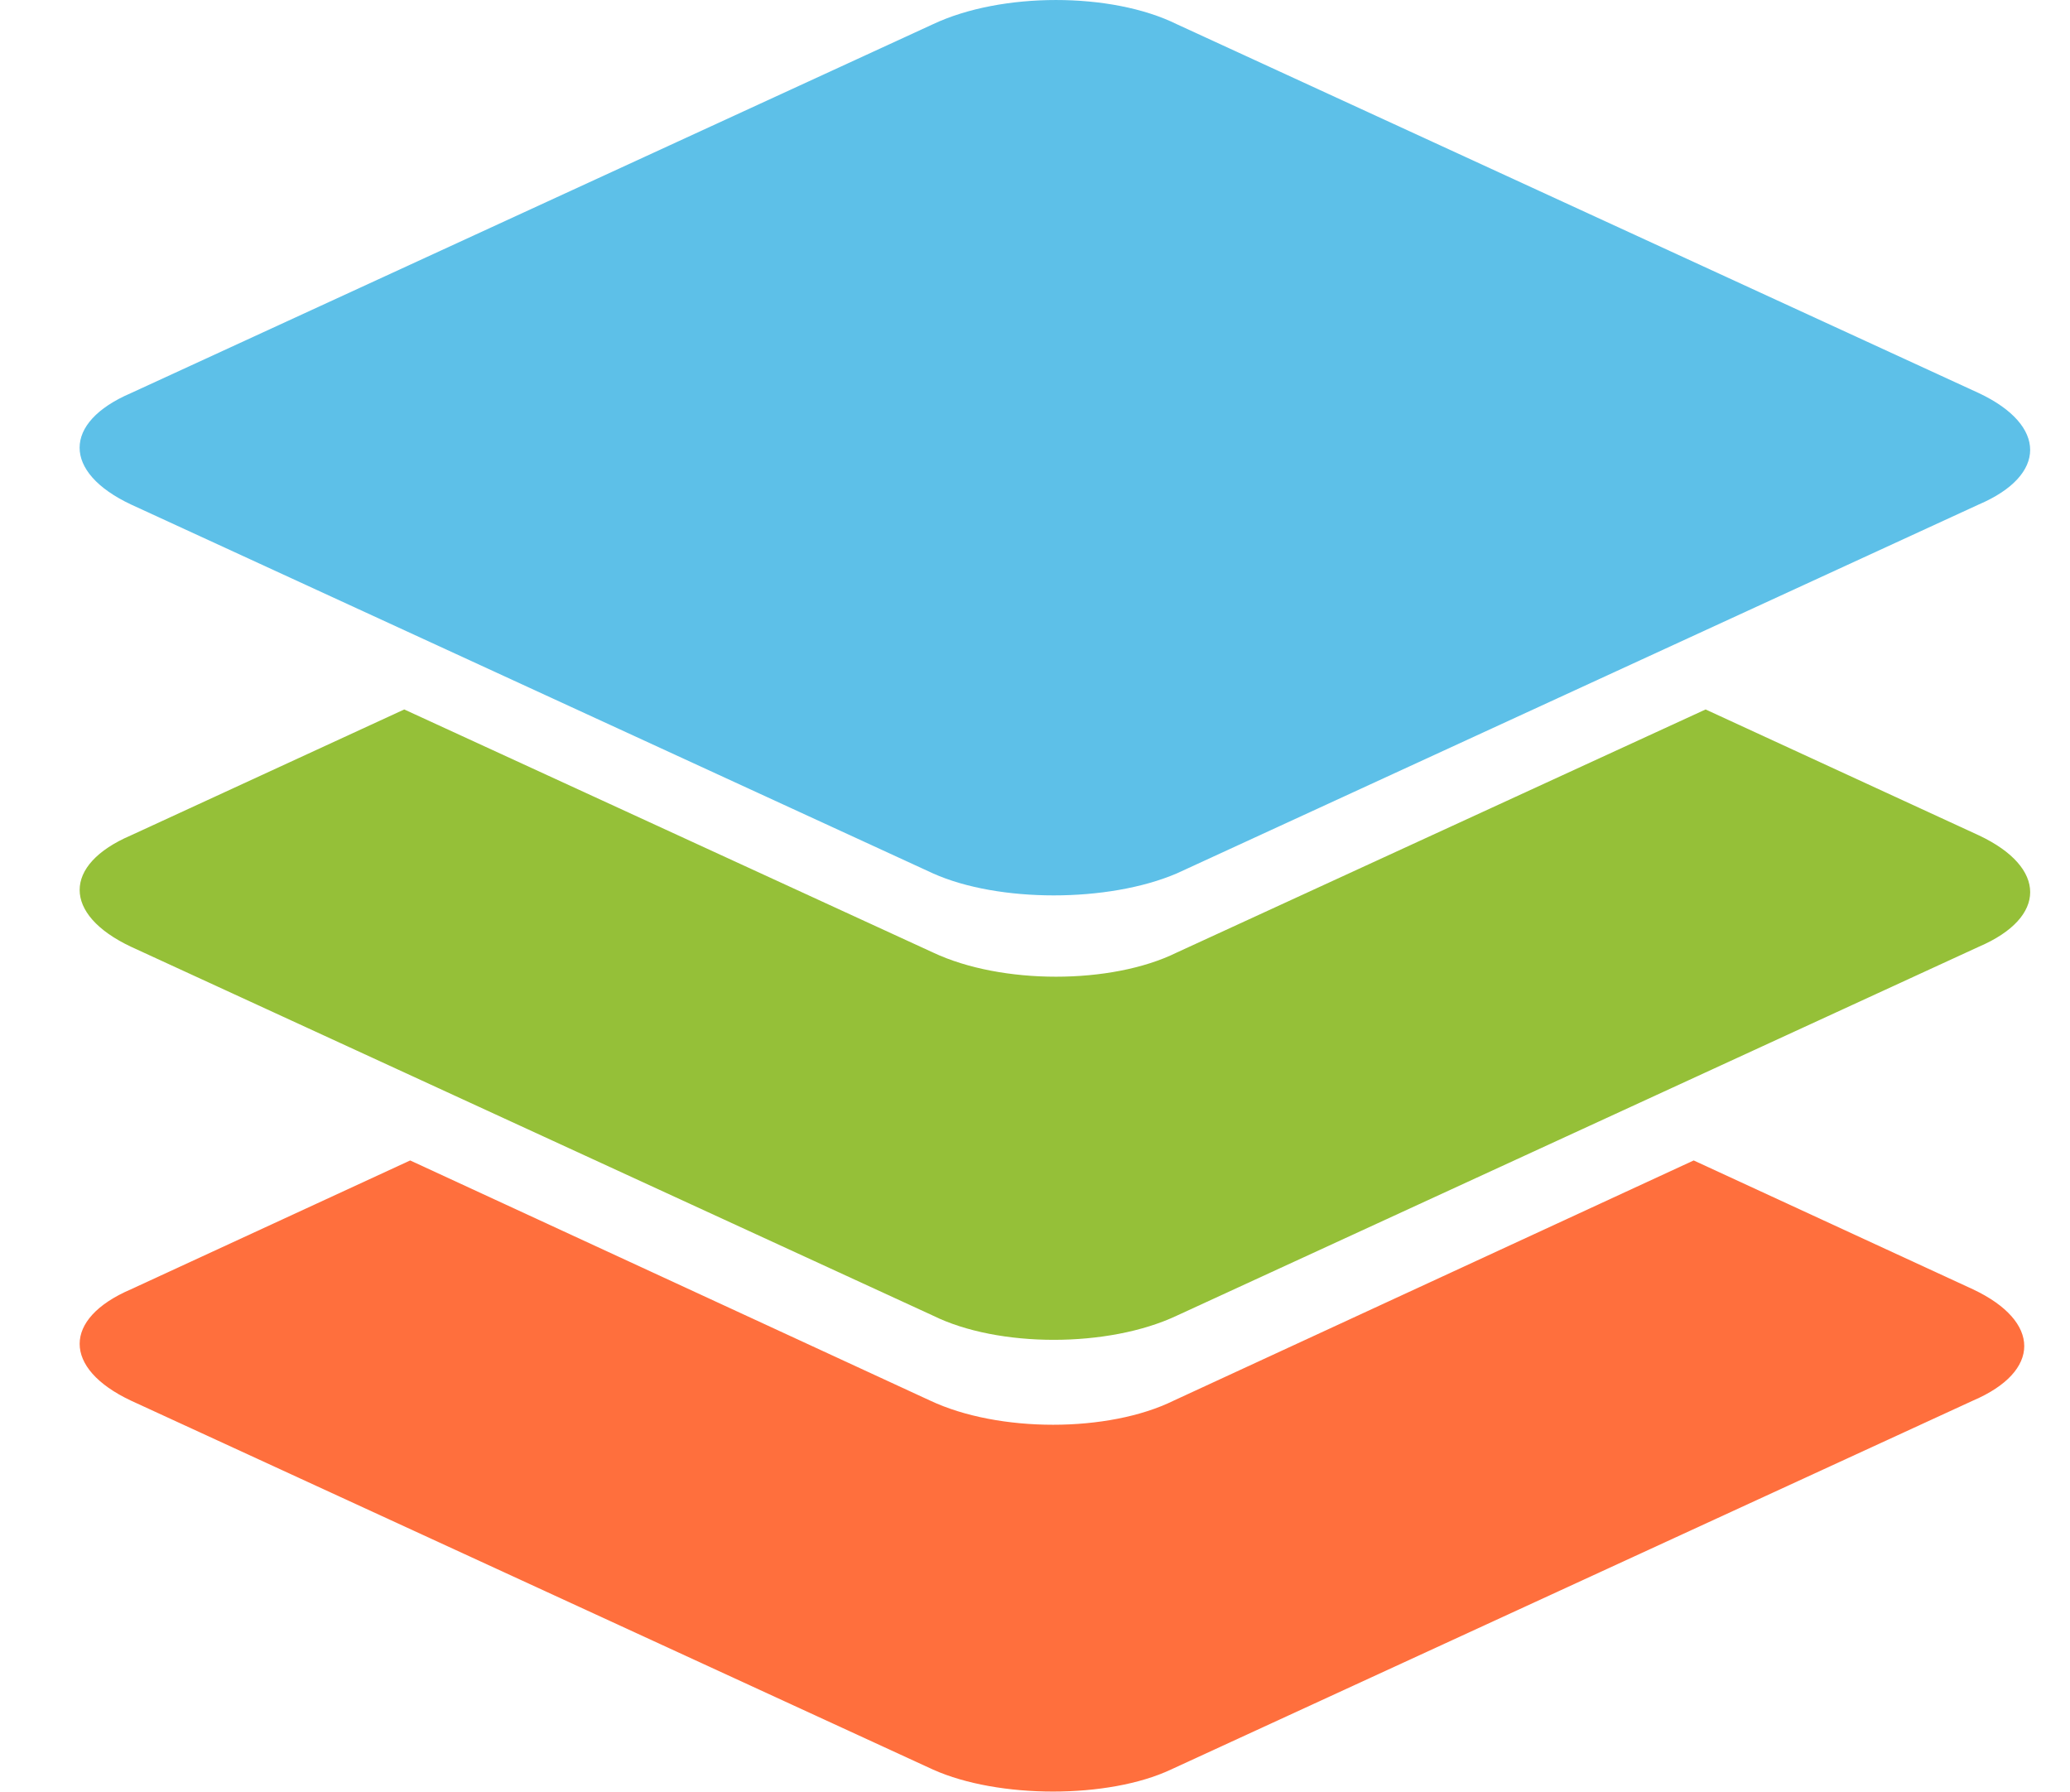
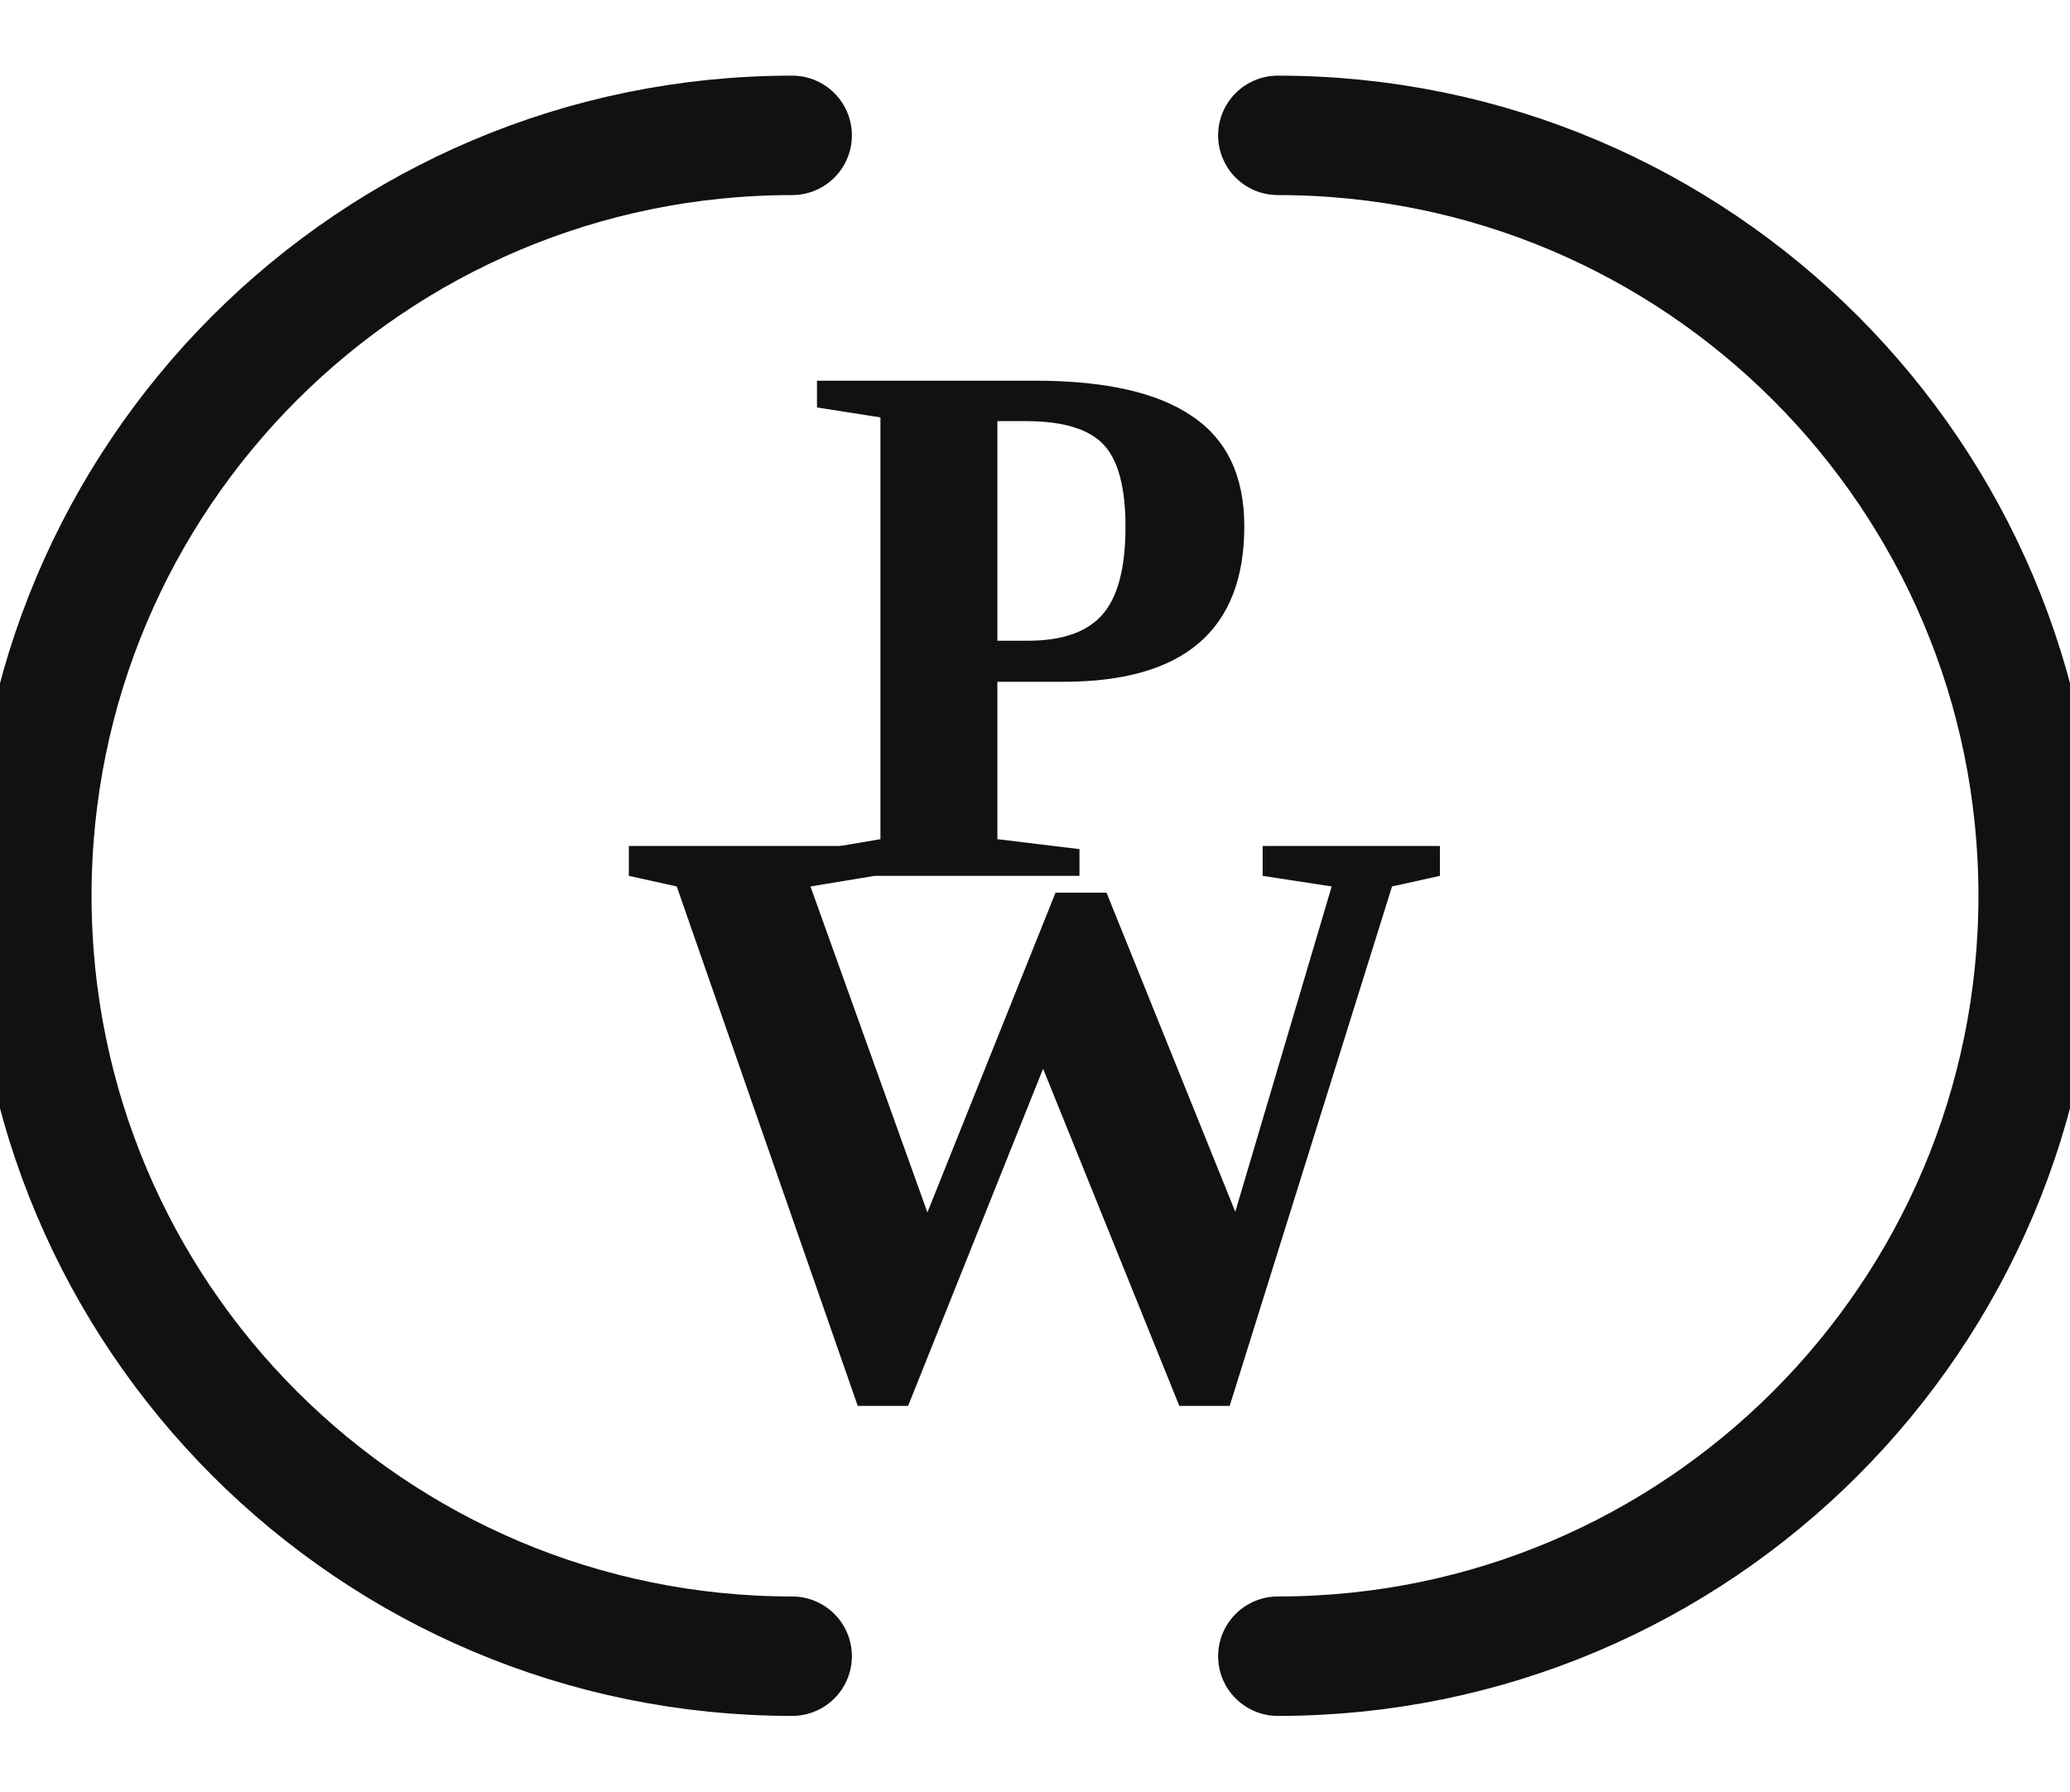
<svg xmlns="http://www.w3.org/2000/svg" width="52" height="45" viewBox="0 0 52 45" fill="none">
-   <path d="M23.44 44.449L3.288 35.18C1.572 34.371 1.572 33.121 3.288 32.385L10.304 29.148L23.366 35.18C25.082 35.989 27.844 35.989 29.486 35.18L42.547 29.148L49.563 32.385C51.28 33.194 51.28 34.445 49.563 35.18L29.411 44.449C27.844 45.184 25.082 45.184 23.44 44.449Z" fill="#FF6F3D" />
-   <path d="M23.44 33.047L3.288 23.779C1.572 22.969 1.572 21.719 3.288 20.983L10.155 17.82L23.44 23.926C25.157 24.735 27.918 24.735 29.561 23.926L42.846 17.82L49.712 20.983C51.429 21.792 51.429 23.043 49.712 23.779L29.561 33.047C27.844 33.856 25.082 33.856 23.44 33.047Z" fill="#95C038" />
-   <path d="M23.44 21.939L3.287 12.67C1.571 11.861 1.571 10.611 3.287 9.875L23.44 0.607C25.156 -0.202 27.918 -0.202 29.56 0.607L49.712 9.875C51.428 10.684 51.428 11.935 49.712 12.67L29.56 21.939C27.843 22.674 25.082 22.674 23.44 21.939Z" fill="#5DC0E8" />
+   <g transform="translate(4.5 0)">
+     <path d="M27.6 3.4 A18.4 18.4 0 0 1 27.6 41.6" stroke="#111111" stroke-width="3" fill="none" stroke-linecap="round" />
+     <path d="M15.4 41.6 A18.4 18.4 0 0 1 15.4 3.4" stroke="#111111" stroke-width="3" fill="none" stroke-linecap="round" />
+     <text x="21.5" y="22" font-family="Georgia,'Times New Roman',serif" font-size="19" font-weight="bold" fill="#111111" text-anchor="middle">P</text>
+     <text x="21.5" y="35" font-family="Georgia,'Times New Roman',serif" font-size="21" font-weight="bold" fill="#111111" text-anchor="middle">W</text>
+   </g>
</svg>
